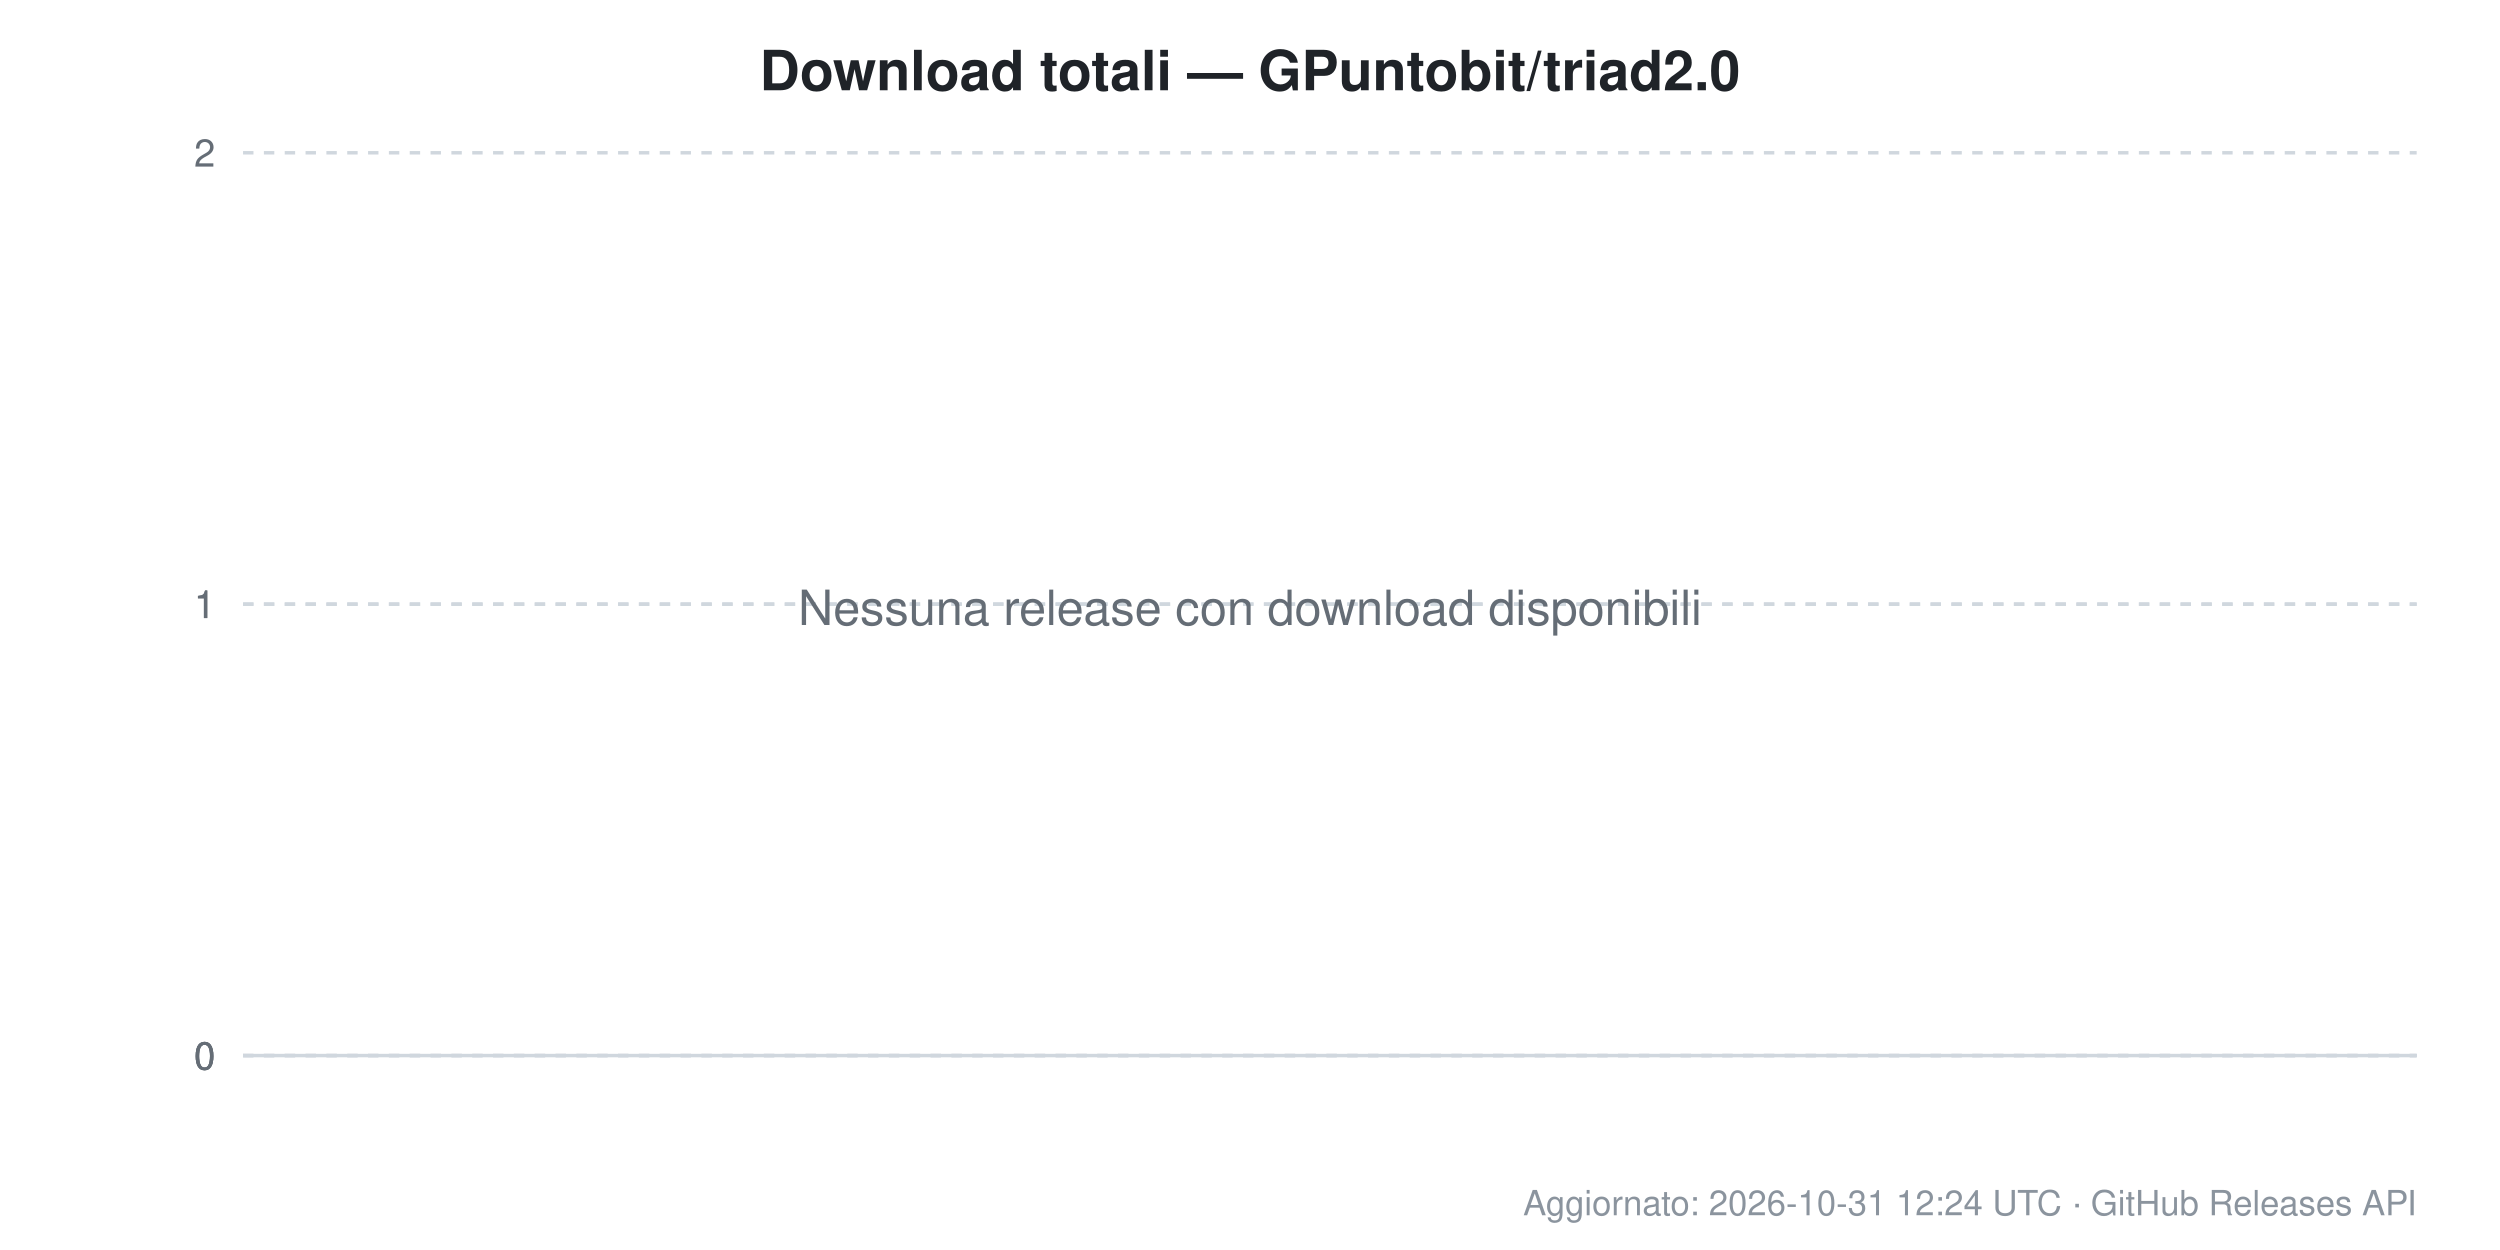
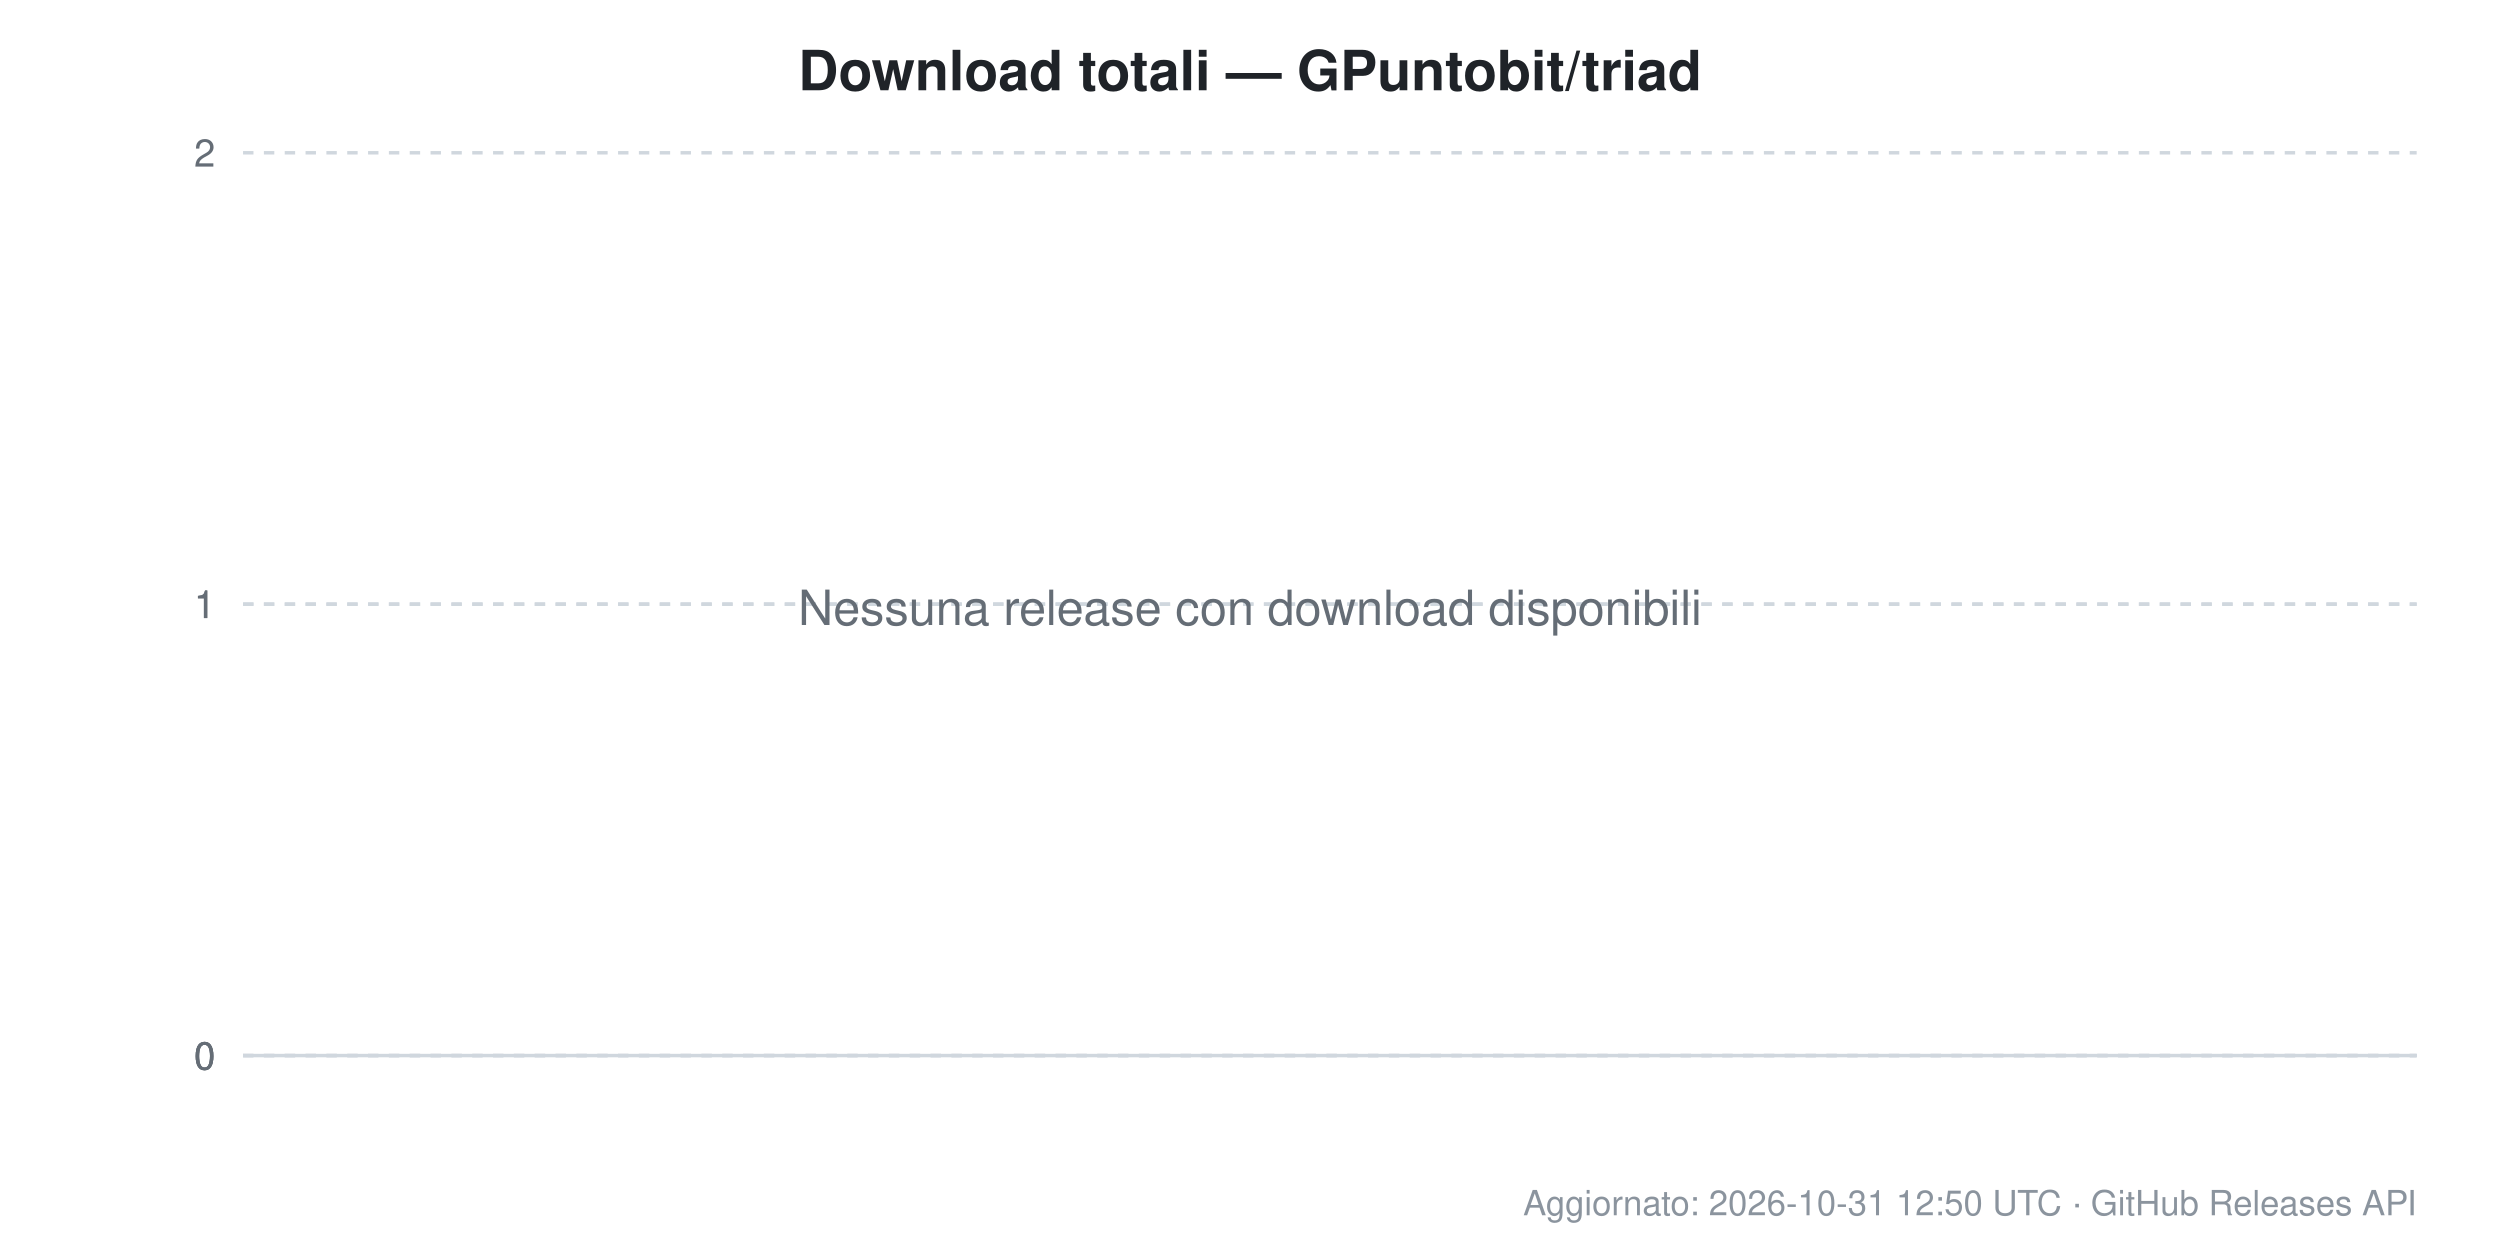
<svg xmlns="http://www.w3.org/2000/svg" width="720" height="360" viewBox="0 0 720 360" font-family="Segoe UI, Helvetica, Arial, sans-serif">
  <rect width="720" height="360" fill="#ffffff" />
-   <text x="360.0" y="26" text-anchor="middle" font-size="16" font-weight="600" fill="#1f2328">Download totali — GPuntobit/triad2.0</text>
+   <text x="360.0" y="26" text-anchor="middle" font-size="16" font-weight="600" fill="#1f2328">Download totali — GPuntobit/triad</text>
  <line x1="70" y1="304.0" x2="696" y2="304.0" stroke="#d0d7de" stroke-width="1" stroke-dasharray="" />
  <text x="62" y="308.0" text-anchor="end" font-size="11" fill="#656d76">0</text>
  <line x1="70" y1="304.0" x2="696" y2="304.0" stroke="#d0d7de" stroke-width="1" stroke-dasharray="3,3" />
  <text x="62" y="308.0" text-anchor="end" font-size="11" fill="#656d76">0</text>
  <line x1="70" y1="304.0" x2="696" y2="304.0" stroke="#d0d7de" stroke-width="1" stroke-dasharray="3,3" />
  <text x="62" y="308.0" text-anchor="end" font-size="11" fill="#656d76">0</text>
  <line x1="70" y1="174.0" x2="696" y2="174.0" stroke="#d0d7de" stroke-width="1" stroke-dasharray="3,3" />
  <text x="62" y="178.0" text-anchor="end" font-size="11" fill="#656d76">1</text>
  <line x1="70" y1="174.0" x2="696" y2="174.0" stroke="#d0d7de" stroke-width="1" stroke-dasharray="3,3" />
  <text x="62" y="178.0" text-anchor="end" font-size="11" fill="#656d76">1</text>
  <line x1="70" y1="44.0" x2="696" y2="44.0" stroke="#d0d7de" stroke-width="1" stroke-dasharray="3,3" />
  <text x="62" y="48.0" text-anchor="end" font-size="11" fill="#656d76">2</text>
  <text x="360.0" y="180.0" text-anchor="middle" font-size="14" fill="#656d76">Nessuna release con download disponibili</text>
-   <text x="696" y="350" text-anchor="end" font-size="10" fill="#8b949e">Aggiornato: 2026-10-31 12:24 UTC · GitHub Releases API</text>
+   <text x="696" y="350" text-anchor="end" font-size="10" fill="#8b949e">Aggiornato: 2026-10-31 12:50 UTC · GitHub Releases API</text>
</svg>
